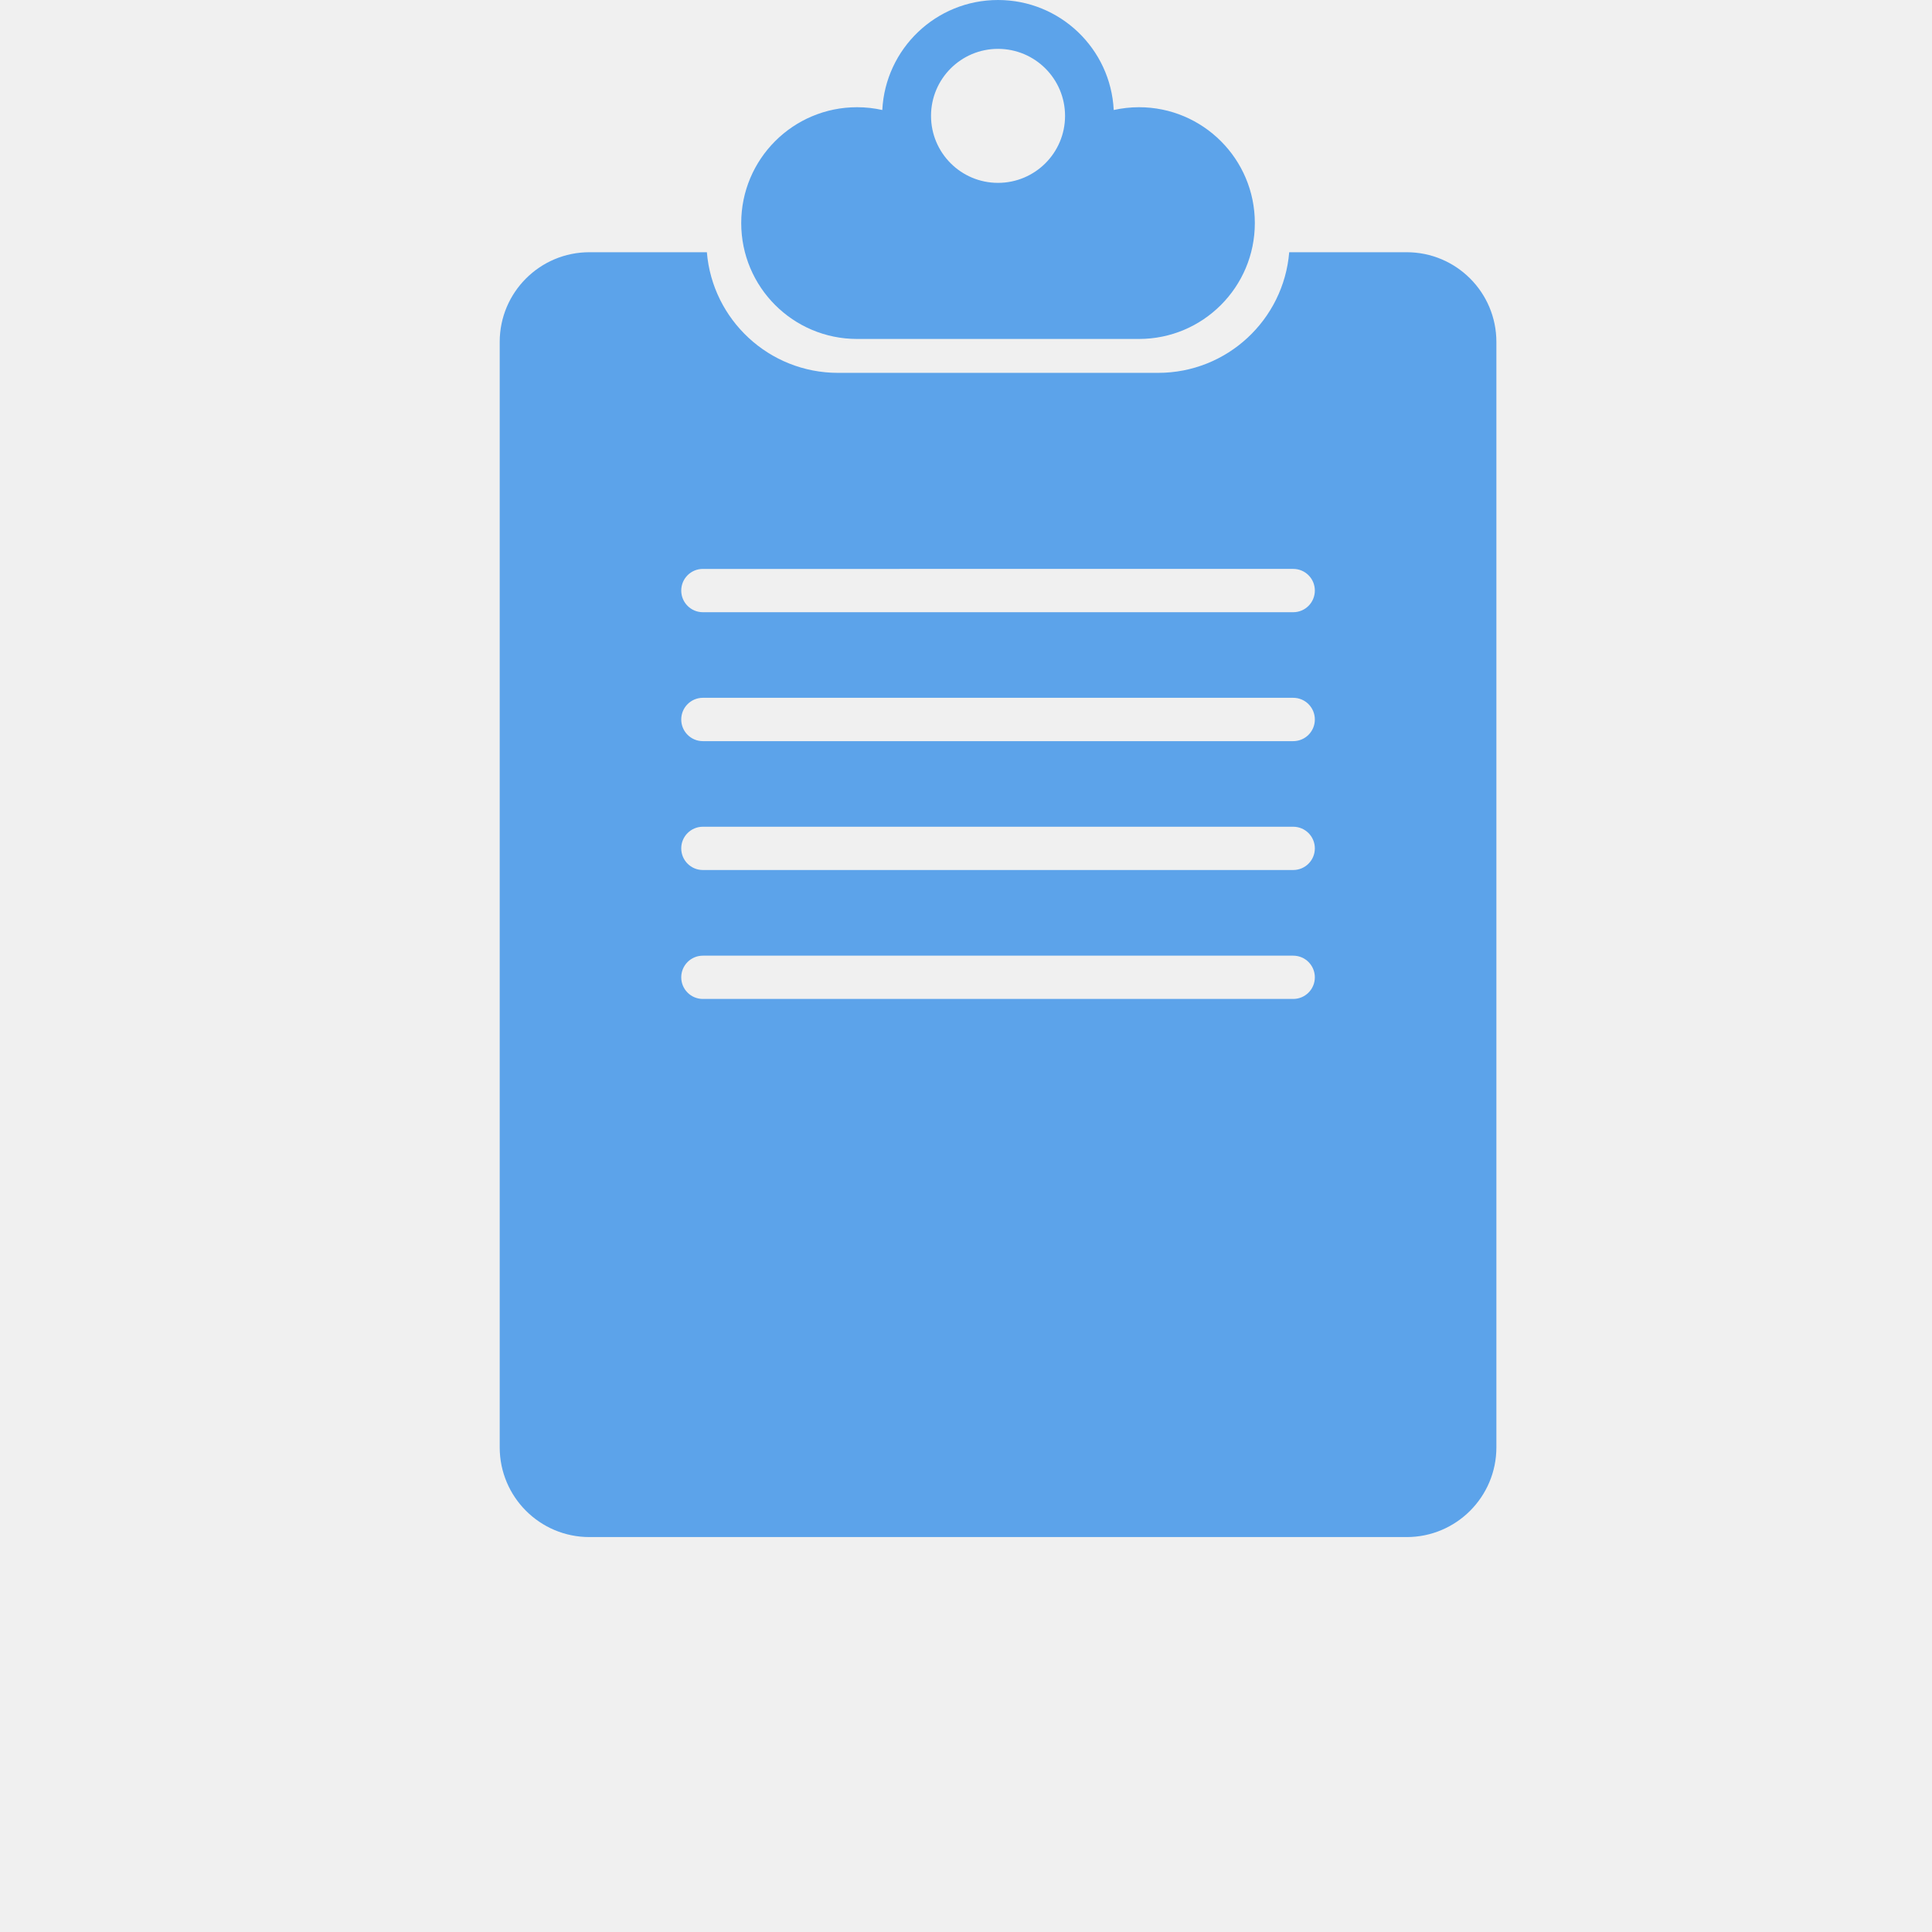
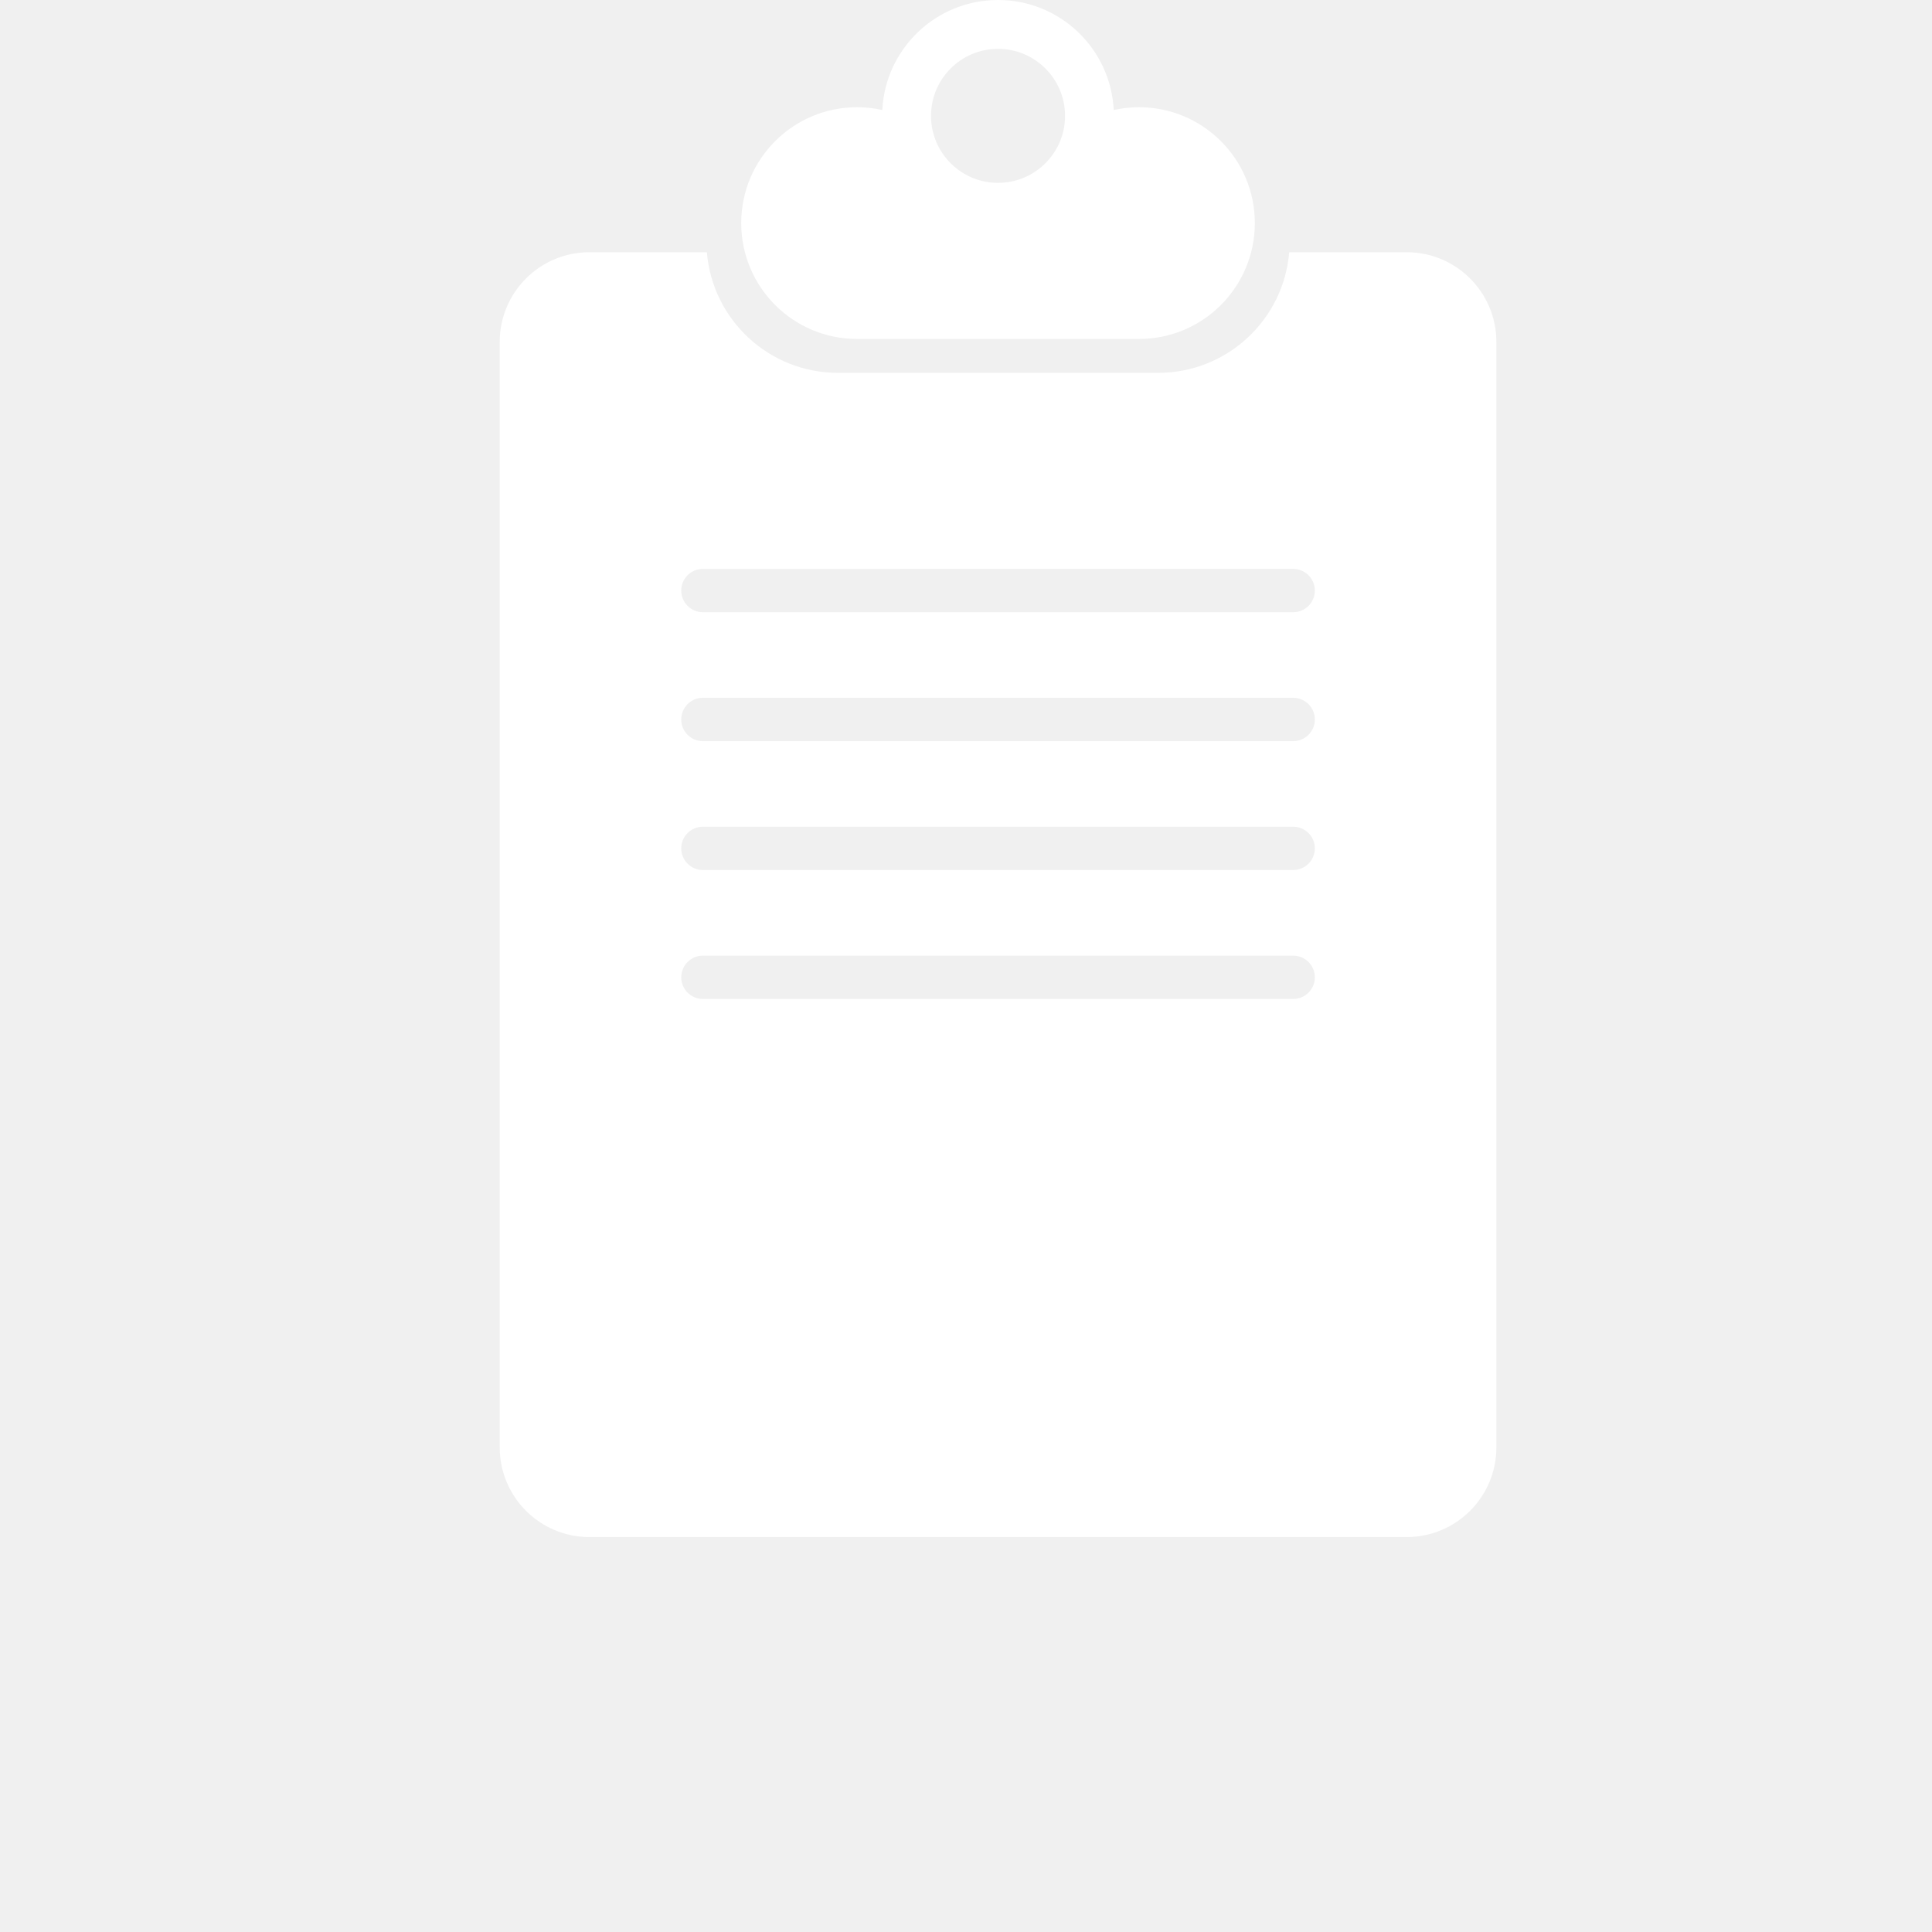
- <svg xmlns="http://www.w3.org/2000/svg" xmlns:xlink="http://www.w3.org/1999/xlink" width="700pt" height="700pt" version="1.1" viewBox="0 0 700 700" fill="#5ca3ea">
+ <svg xmlns="http://www.w3.org/2000/svg" xmlns:xlink="http://www.w3.org/1999/xlink" width="700pt" height="700pt" version="1.1" viewBox="0 0 700 700" fill="#fff">
  <g>
    <path d="m509.67 91.387h-42.566c-2.016 24.473-22.488 43.707-47.5 43.707h-115.98c-25.008 0-45.5-19.242-47.512-43.707h-42.566c-17.941 0-32.492 14.543-32.492 32.504v400.51c0 17.953 14.547 32.508 32.492 32.508h296.12c17.941 0 32.504-14.555 32.504-32.508v-400.51c-0.004-17.961-14.559-32.504-32.5-32.504zm-41.117 270.55h-213.9c-4.324 0-7.828-3.516-7.828-7.828 0-4.336 3.504-7.852 7.828-7.852h213.9c4.344 0 7.84 3.516 7.84 7.852 0 4.312-3.492 7.828-7.84 7.828zm0-46.715h-213.9c-4.324 0-7.828-3.516-7.828-7.84 0-4.324 3.504-7.84 7.828-7.84h213.9c4.344 0 7.84 3.516 7.84 7.84 0 4.324-3.492 7.84-7.84 7.84zm0-46.691h-213.9c-4.324 0-7.828-3.516-7.828-7.84 0-4.344 3.504-7.863 7.828-7.863h213.9c4.344 0 7.84 3.512 7.84 7.863 0 4.324-3.492 7.84-7.84 7.84zm0-46.715h-213.9c-4.324 0-7.828-3.516-7.828-7.844 0-4.336 3.504-7.844 7.828-7.844l213.9-0.004c4.344 0 7.84 3.504 7.84 7.844 0 4.332-3.492 7.848-7.84 7.848z" />
    <path d="m412.68 38.848c-3.148 0-6.195 0.359-9.16 1.012-1.098-22.203-19.434-39.859-41.926-39.859-22.469 0-40.801 17.656-41.922 39.855-2.941-0.656-5.973-1.008-9.137-1.008-23.195 0-41.977 18.801-41.977 41.973 0 23.191 18.781 41.988 41.977 41.988h102.15c23.168 0 41.965-18.801 41.965-41.988 0.004-23.176-18.801-41.973-41.969-41.973zm-51.086 27.406c-13.395 0-24.266-10.863-24.266-24.27 0-13.418 10.871-24.281 24.266-24.281 13.418 0 24.293 10.871 24.293 24.281 0 13.406-10.871 24.27-24.293 24.27z" />
    <use x="70" y="644" xlink:href="#s" />
    <use x="90.551" y="644" xlink:href="#d" />
    <use x="104.359" y="644" xlink:href="#b" />
    <use x="123.348" y="644" xlink:href="#k" />
    <use x="142.242" y="644" xlink:href="#c" />
    <use x="155.629" y="644" xlink:href="#b" />
    <use x="174.617" y="644" xlink:href="#j" />
    <use x="204.41" y="644" xlink:href="#i" />
    <use x="224.453" y="644" xlink:href="#h" />
    <use x="252.453" y="644" xlink:href="#f" />
    <use x="262.047" y="644" xlink:href="#e" />
    <use x="278.648" y="644" xlink:href="#a" />
    <use x="297.883" y="644" xlink:href="#g" />
    <use x="317.816" y="644" xlink:href="#a" />
    <use x="337.055" y="644" xlink:href="#e" />
    <use x="353.648" y="644" xlink:href="#f" />
    <use x="70" y="672" xlink:href="#r" />
    <use x="82.184" y="672" xlink:href="#d" />
    <use x="95.992" y="672" xlink:href="#a" />
    <use x="115.227" y="672" xlink:href="#q" />
    <use x="154.152" y="672" xlink:href="#c" />
    <use x="167.535" y="672" xlink:href="#p" />
    <use x="187.469" y="672" xlink:href="#b" />
    <use x="216.207" y="672" xlink:href="#o" />
    <use x="239.641" y="672" xlink:href="#a" />
    <use x="258.879" y="672" xlink:href="#n" />
    <use x="278.812" y="672" xlink:href="#g" />
    <use x="308.492" y="672" xlink:href="#m" />
    <use x="329.016" y="672" xlink:href="#d" />
    <use x="342.82" y="672" xlink:href="#a" />
    <use x="362.059" y="672" xlink:href="#l" />
    <use x="371.656" y="672" xlink:href="#b" />
    <use x="390.648" y="672" xlink:href="#e" />
    <use x="407.242" y="672" xlink:href="#c" />
  </g>
</svg>
